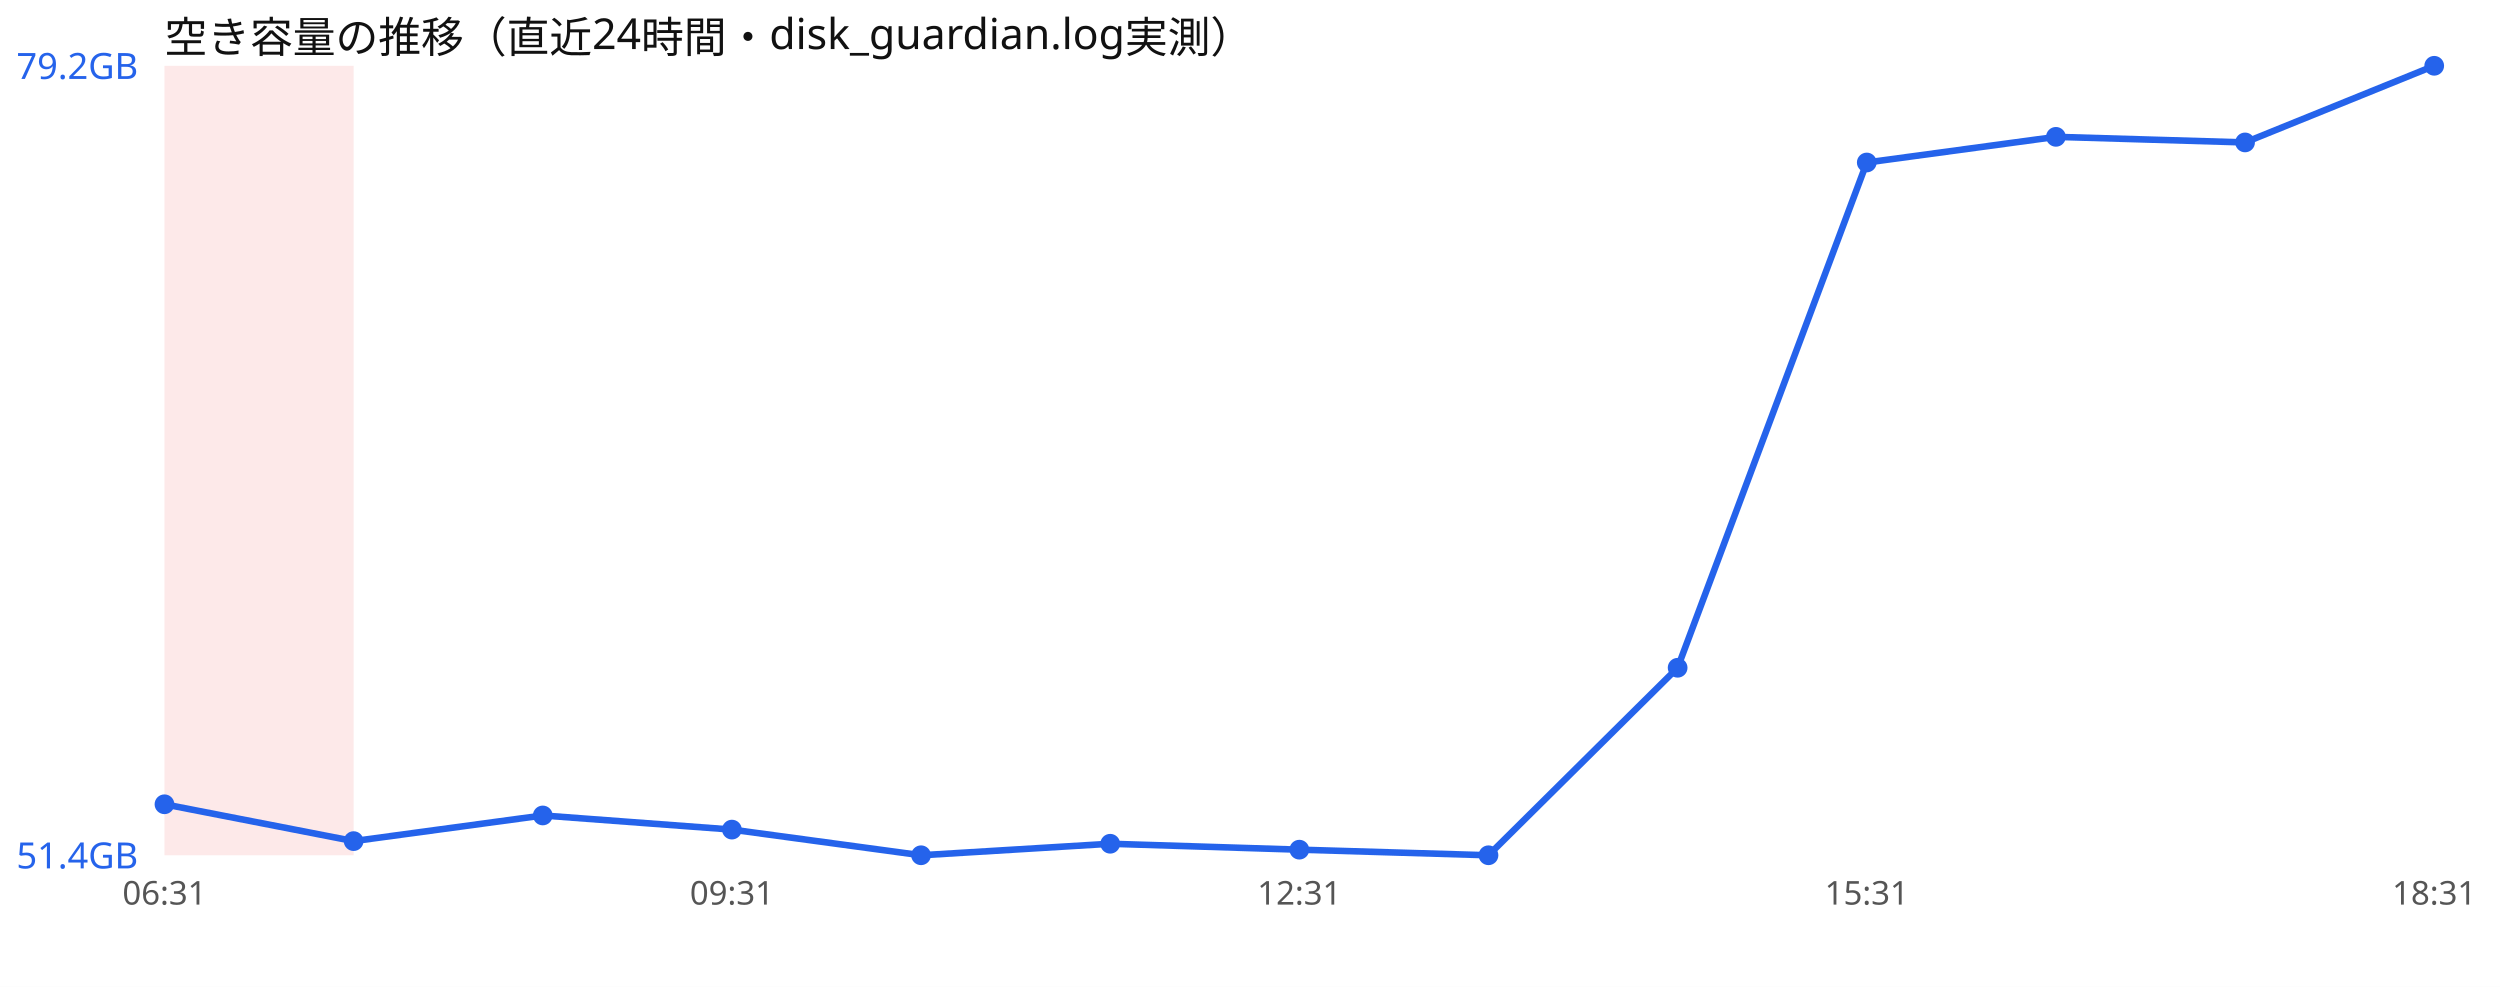
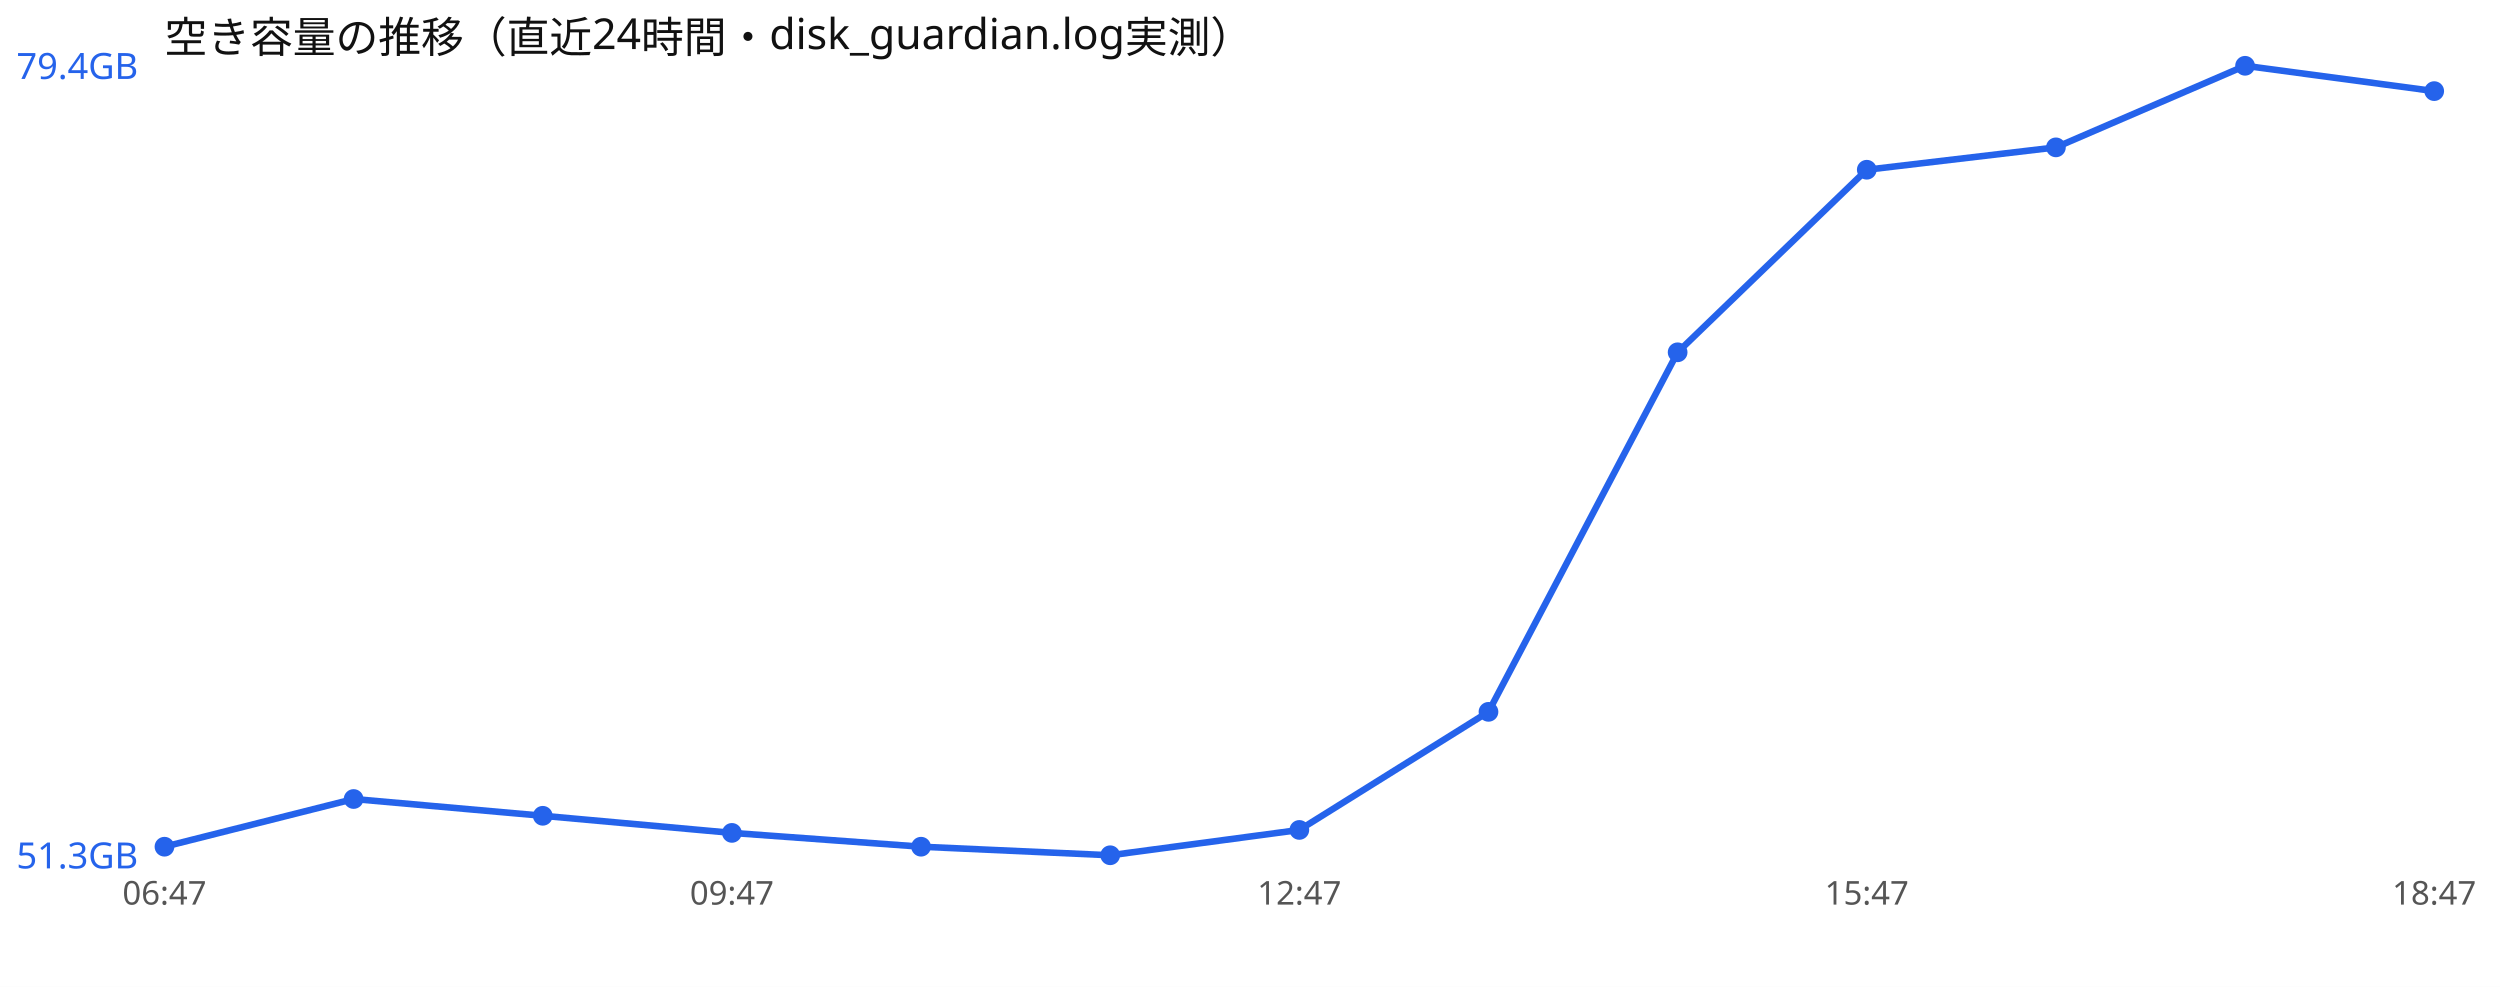
<svg xmlns="http://www.w3.org/2000/svg" width="760" height="300" viewBox="0 0 760 300" font-family="sans-serif">
  <rect width="760" height="300" fill="#ffffff" />
  <text x="50" y="16" font-size="13" fill="#111">空き容量の推移（直近24時間・disk_guardian.log実測）</text>
-   <rect x="50.0" y="20" width="57.5" height="240" fill="#ef4444" opacity="0.12" />
-   <polyline points="50.0,244.5 107.5,255.7 165.0,247.9 222.5,252.2 280.0,260.0 337.5,256.5 395.0,258.3 452.5,260.0 510.0,203.0 567.5,49.4 625.0,41.6 682.5,43.3 740.0,20.0" fill="none" stroke="#2563eb" stroke-width="2" />
-   <circle cx="50.0" cy="244.5" r="3" fill="#2563eb" />
-   <circle cx="107.5" cy="255.7" r="3" fill="#2563eb" />
-   <circle cx="165.0" cy="247.9" r="3" fill="#2563eb" />
-   <circle cx="222.5" cy="252.2" r="3" fill="#2563eb" />
-   <circle cx="280.0" cy="260.0" r="3" fill="#2563eb" />
-   <circle cx="337.5" cy="256.5" r="3" fill="#2563eb" />
-   <circle cx="395.0" cy="258.3" r="3" fill="#2563eb" />
-   <circle cx="452.5" cy="260.0" r="3" fill="#2563eb" />
-   <circle cx="510.0" cy="203.0" r="3" fill="#2563eb" />
-   <circle cx="567.5" cy="49.4" r="3" fill="#2563eb" />
-   <circle cx="625.0" cy="41.6" r="3" fill="#2563eb" />
-   <circle cx="682.5" cy="43.3" r="3" fill="#2563eb" />
-   <circle cx="740.0" cy="20.0" r="3" fill="#2563eb" />
-   <text x="5" y="24.0" font-size="11" fill="#2563eb">79.2GB</text>
-   <text x="5" y="264.0" font-size="11" fill="#2563eb">51.4GB</text>
-   <text x="50.0" y="275" font-size="10" fill="#555" text-anchor="middle">06:31</text>
-   <text x="222.5" y="275" font-size="10" fill="#555" text-anchor="middle">09:31</text>
-   <text x="395.0" y="275" font-size="10" fill="#555" text-anchor="middle">12:31</text>
-   <text x="567.5" y="275" font-size="10" fill="#555" text-anchor="middle">15:31</text>
-   <text x="740.0" y="275" font-size="10" fill="#555" text-anchor="middle">18:31</text>
+   <polyline points="50.0,257.4 107.5,242.9 165.0,248.0 222.5,253.2 280.0,257.4 337.5,260.0 395.0,252.3 452.5,216.4 510.0,107.1 567.5,51.6 625.0,44.8 682.5,20.0 740.0,27.7" fill="none" stroke="#2563eb" stroke-width="2" />
+   <circle cx="50.0" cy="257.4" r="3" fill="#2563eb" />
+   <circle cx="107.5" cy="242.9" r="3" fill="#2563eb" />
+   <circle cx="165.0" cy="248.0" r="3" fill="#2563eb" />
+   <circle cx="222.5" cy="253.2" r="3" fill="#2563eb" />
+   <circle cx="280.0" cy="257.4" r="3" fill="#2563eb" />
+   <circle cx="337.5" cy="260.0" r="3" fill="#2563eb" />
+   <circle cx="395.0" cy="252.3" r="3" fill="#2563eb" />
+   <circle cx="452.5" cy="216.4" r="3" fill="#2563eb" />
+   <circle cx="510.0" cy="107.1" r="3" fill="#2563eb" />
+   <circle cx="567.5" cy="51.6" r="3" fill="#2563eb" />
+   <circle cx="625.0" cy="44.8" r="3" fill="#2563eb" />
+   <circle cx="682.5" cy="20.0" r="3" fill="#2563eb" />
+   <circle cx="740.0" cy="27.7" r="3" fill="#2563eb" />
+   <text x="5" y="24.0" font-size="11" fill="#2563eb">79.4GB</text>
+   <text x="5" y="264.0" font-size="11" fill="#2563eb">51.3GB</text>
+   <text x="50.0" y="275" font-size="10" fill="#555" text-anchor="middle">06:47</text>
+   <text x="222.5" y="275" font-size="10" fill="#555" text-anchor="middle">09:47</text>
+   <text x="395.0" y="275" font-size="10" fill="#555" text-anchor="middle">12:47</text>
+   <text x="567.5" y="275" font-size="10" fill="#555" text-anchor="middle">15:47</text>
+   <text x="740.0" y="275" font-size="10" fill="#555" text-anchor="middle">18:47</text>
</svg>
